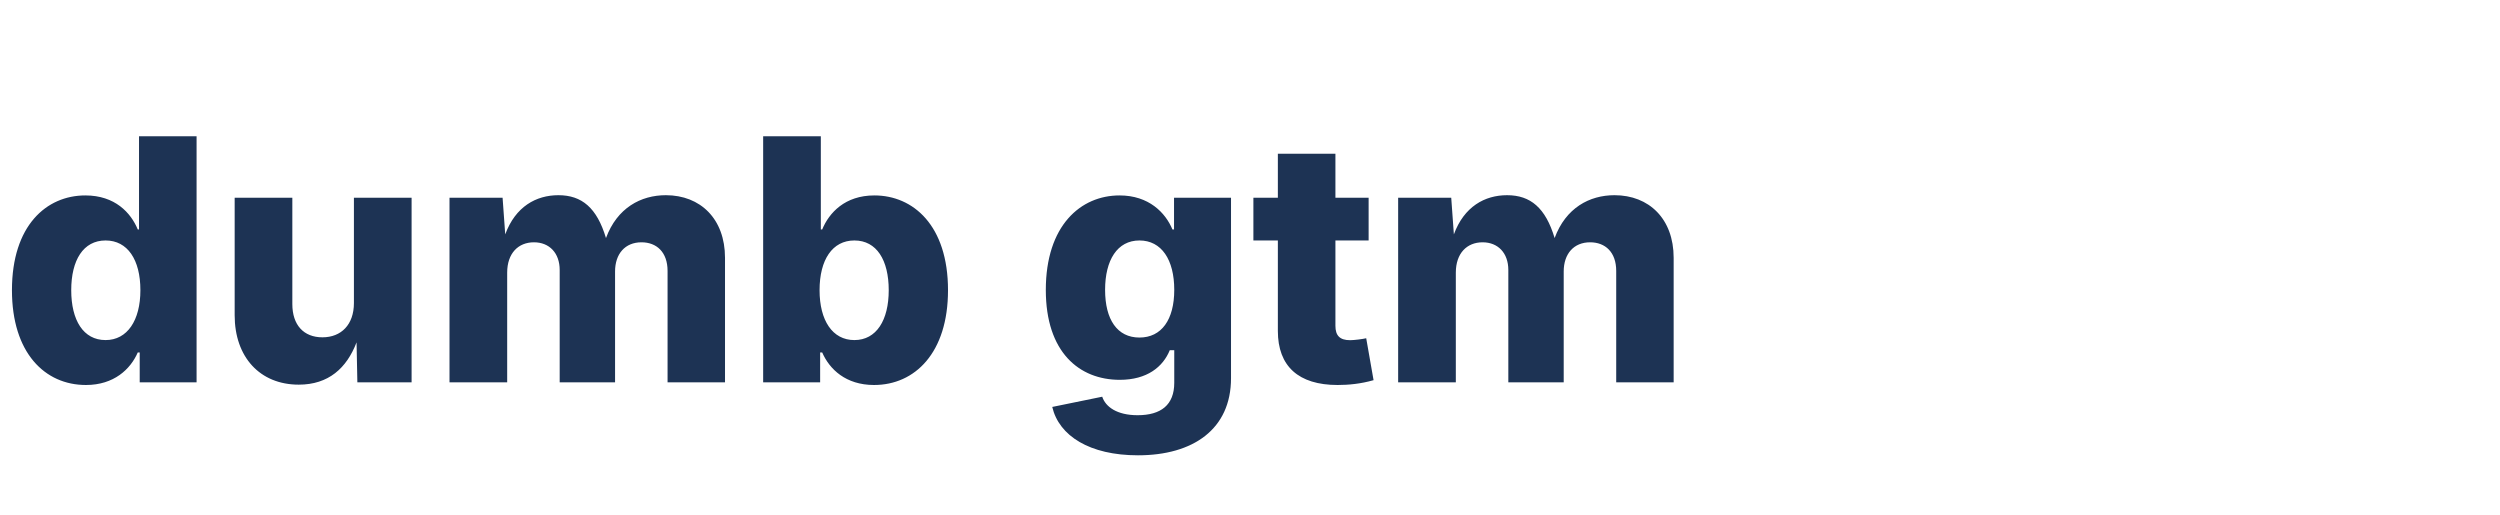
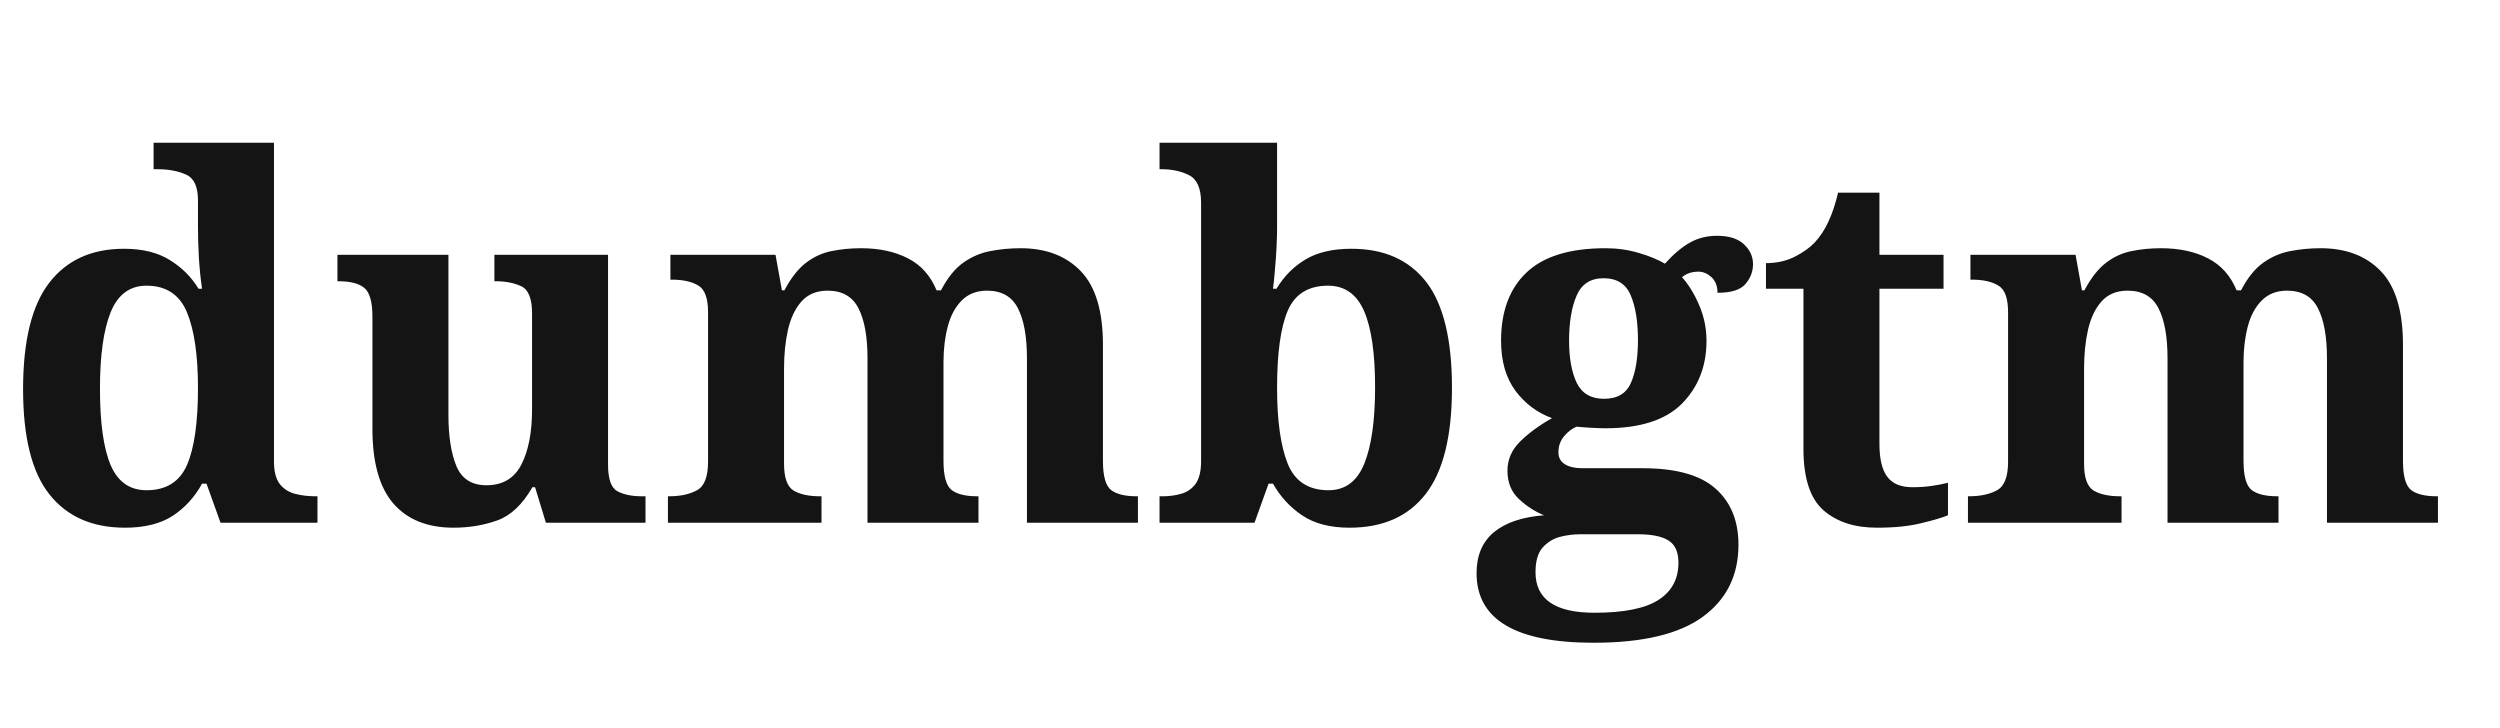
- <svg xmlns="http://www.w3.org/2000/svg" viewBox="0 0 340 70" role="img" aria-label="dumb gtm logo">
-   <text x="0" y="52" font-family="'Inter Tight', Inter, Helvetica, Arial, sans-serif" font-weight="800" font-size="46" fill="#1D3354">dumb gtm</text>
+ <svg xmlns="http://www.w3.org/2000/svg" viewBox="0 0 220 64" role="img" aria-label="dumbgtm">
+   <text x="0" y="46" font-family="'Libre Caslon Text', Georgia, serif" font-weight="700" font-size="44" fill="#141414">dumbgtm</text>
</svg>
